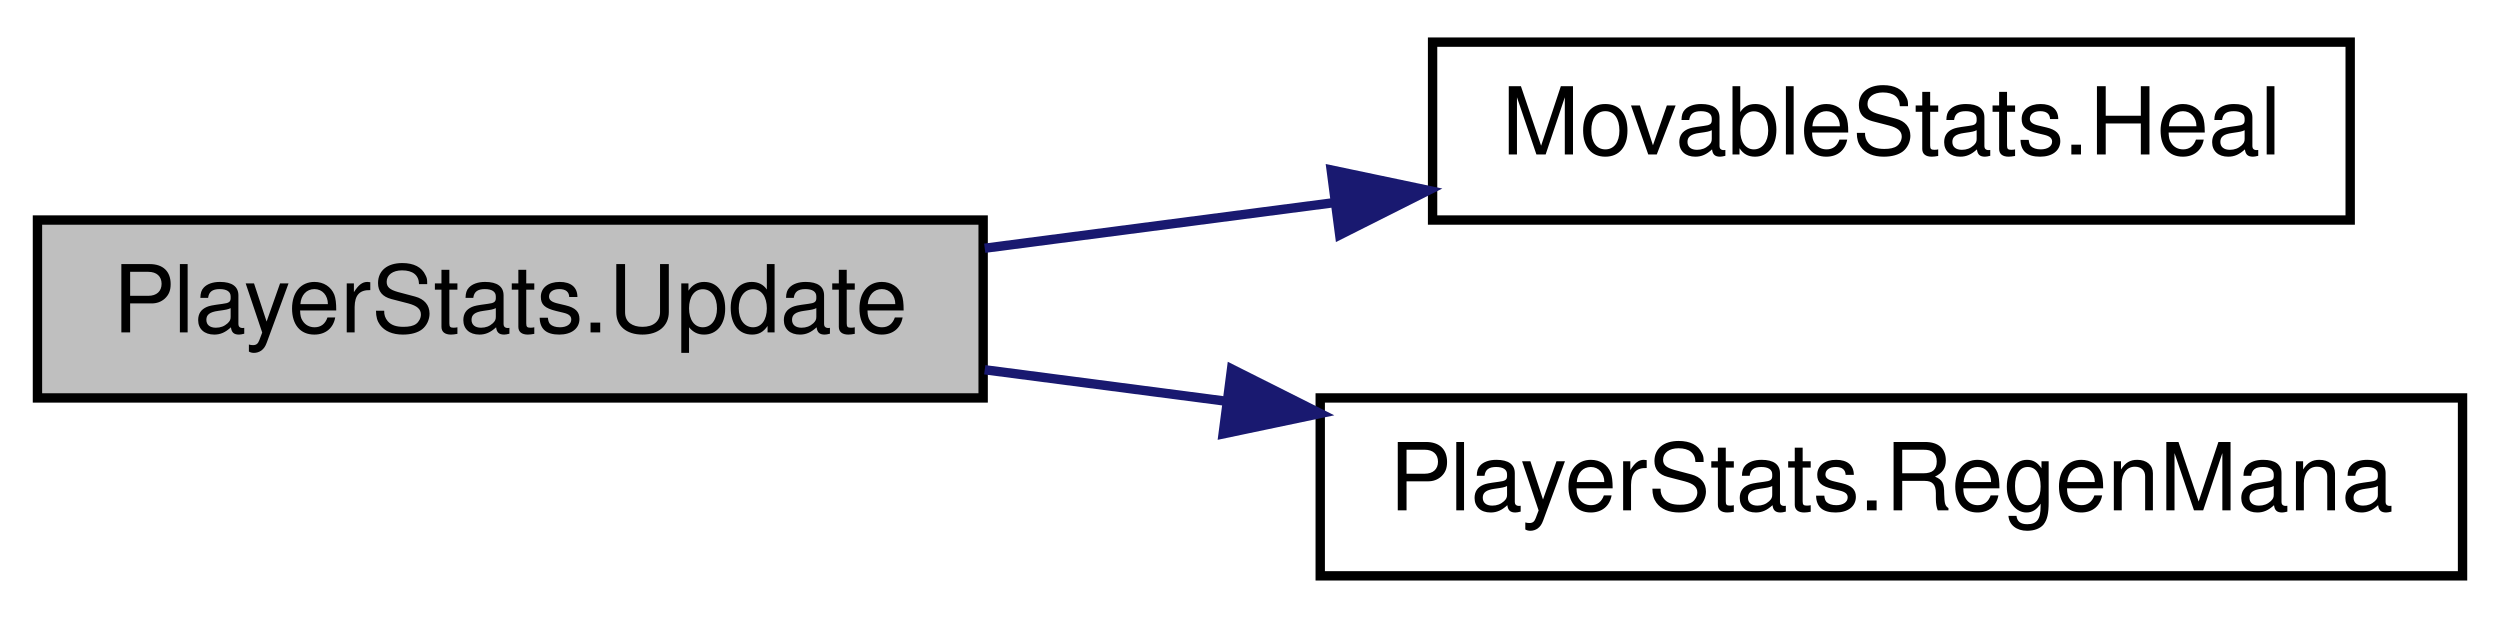
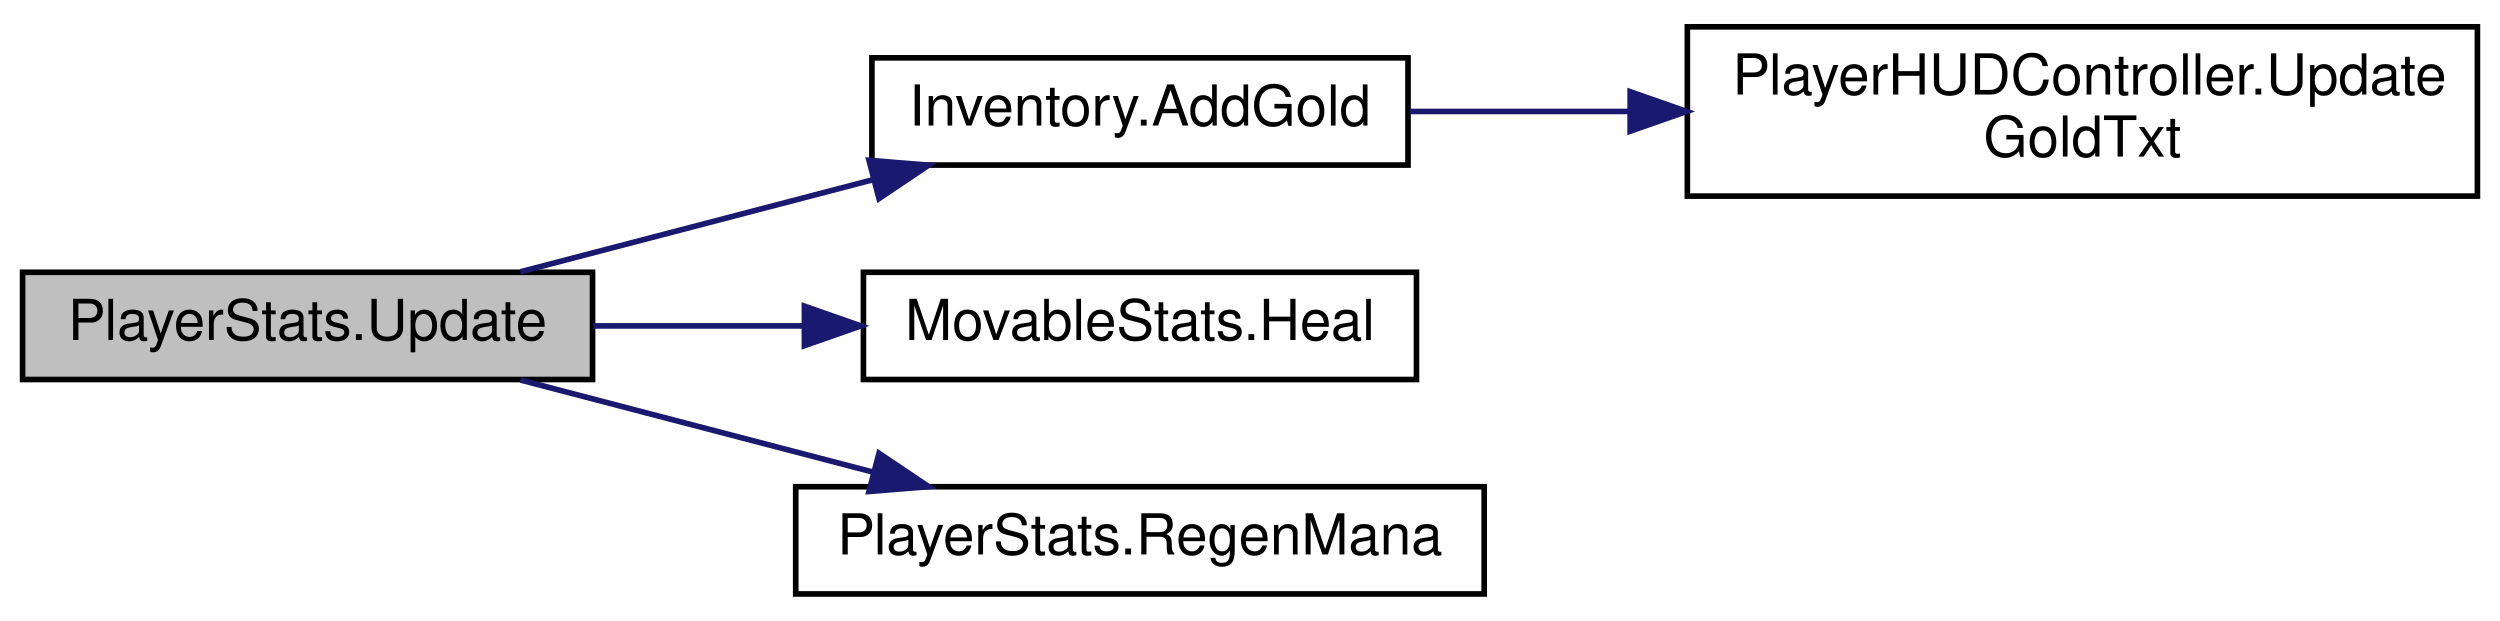
- <svg xmlns="http://www.w3.org/2000/svg" xmlns:xlink="http://www.w3.org/1999/xlink" width="267pt" height="66pt" viewBox="0.00 0.00 267.00 66.00">
-   <g id="graph0" class="graph" transform="scale(1 1) rotate(0) translate(4 62)">
+ <svg xmlns="http://www.w3.org/2000/svg" xmlns:xlink="http://www.w3.org/1999/xlink" width="443pt" height="110pt" viewBox="0.00 0.00 443.00 109.50">
+   <g id="graph0" class="graph" transform="scale(1 1) rotate(0) translate(4 105.5)">
    <g id="node1" class="node">
      <g id="a_node1">
        <a xlink:title=" ">
-           <polygon fill="#bfbfbf" stroke="black" points="0,-19.5 0,-38.5 101,-38.5 101,-19.5 0,-19.5" />
-           <text text-anchor="middle" x="50.5" y="-26.5" font-family="Helvetica,sans-Serif" font-size="10.00">PlayerStats.Update</text>
+           <polygon fill="#bfbfbf" stroke="black" points="0,-38.5 0,-57.5 101,-57.5 101,-38.5 0,-38.5" />
+           <text text-anchor="middle" x="50.5" y="-45.5" font-family="Helvetica,sans-Serif" font-size="10.00">PlayerStats.Update</text>
        </a>
      </g>
    </g>
    <g id="node2" class="node">
      <g id="a_node2">
+         <a xlink:href="class_inventory.html#a154fe342bac27ad9f38a79da5c770d39" target="_top" xlink:title=" ">
+           <polygon fill="none" stroke="black" points="150.5,-76.5 150.5,-95.5 245.5,-95.5 245.5,-76.5 150.5,-76.5" />
+           <text text-anchor="middle" x="198" y="-83.5" font-family="Helvetica,sans-Serif" font-size="10.00">Inventory.AddGold</text>
+         </a>
+       </g>
+     </g>
+     <g id="edge1" class="edge">
+       <path fill="none" stroke="midnightblue" d="M88.22,-57.59C107.16,-62.54 130.46,-68.62 150.63,-73.89" />
+       <polygon fill="midnightblue" stroke="midnightblue" points="149.99,-77.34 160.55,-76.48 151.76,-70.57 149.99,-77.34" />
+     </g>
+     <g id="node4" class="node">
+       <g id="a_node4">
        <a xlink:href="class_movable_stats.html#a8db5075f6cb3977efdc5c92f2fb927f5" target="_top" xlink:title=" ">
          <polygon fill="none" stroke="black" points="149,-38.5 149,-57.5 247,-57.5 247,-38.5 149,-38.5" />
          <text text-anchor="middle" x="198" y="-45.5" font-family="Helvetica,sans-Serif" font-size="10.00">MovableStats.Heal</text>
        </a>
      </g>
    </g>
-     <g id="edge1" class="edge">
-       <path fill="none" stroke="midnightblue" d="M101.17,-35.49C113.13,-37.05 126.02,-38.73 138.35,-40.34" />
-       <polygon fill="midnightblue" stroke="midnightblue" points="138.17,-43.85 148.54,-41.67 139.08,-36.91 138.17,-43.85" />
+     <g id="edge3" class="edge">
+       <path fill="none" stroke="midnightblue" d="M101.17,-48C113.13,-48 126.02,-48 138.35,-48" />
+       <polygon fill="midnightblue" stroke="midnightblue" points="138.54,-51.5 148.54,-48 138.54,-44.5 138.54,-51.5" />
    </g>
-     <g id="node3" class="node">
-       <g id="a_node3">
+     <g id="node5" class="node">
+       <g id="a_node5">
        <a xlink:href="class_player_stats.html#a8d05b6ec32ee2a10f700a57ac7342340" target="_top" xlink:title=" ">
          <polygon fill="none" stroke="black" points="137,-0.5 137,-19.5 259,-19.5 259,-0.5 137,-0.5" />
          <text text-anchor="middle" x="198" y="-7.5" font-family="Helvetica,sans-Serif" font-size="10.00">PlayerStats.RegenMana</text>
        </a>
      </g>
    </g>
+     <g id="edge4" class="edge">
+       <path fill="none" stroke="midnightblue" d="M88.22,-38.41C107.16,-33.46 130.46,-27.38 150.63,-22.11" />
+       <polygon fill="midnightblue" stroke="midnightblue" points="151.76,-25.43 160.55,-19.52 149.99,-18.66 151.76,-25.43" />
+     </g>
+     <g id="node3" class="node">
+       <g id="a_node3">
+         <a xlink:href="class_player_h_u_d_controller.html#aeef77dcdfaf1c9b719e4350c17c88fa5" target="_top" xlink:title=" ">
+           <polygon fill="none" stroke="black" points="295,-71 295,-101 435,-101 435,-71 295,-71" />
+           <text text-anchor="start" x="303" y="-89" font-family="Helvetica,sans-Serif" font-size="10.00">PlayerHUDController.Update</text>
+           <text text-anchor="middle" x="365" y="-78" font-family="Helvetica,sans-Serif" font-size="10.00">GoldTxt</text>
+         </a>
+       </g>
+     </g>
    <g id="edge2" class="edge">
-       <path fill="none" stroke="midnightblue" d="M101.17,-22.51C109.45,-21.43 118.18,-20.29 126.86,-19.16" />
-       <polygon fill="midnightblue" stroke="midnightblue" points="127.53,-22.6 137,-17.84 126.63,-15.66 127.53,-22.6" />
+       <path fill="none" stroke="midnightblue" d="M245.84,-86C257.99,-86 271.41,-86 284.73,-86" />
+       <polygon fill="midnightblue" stroke="midnightblue" points="284.86,-89.5 294.86,-86 284.86,-82.5 284.86,-89.5" />
    </g>
  </g>
</svg>
